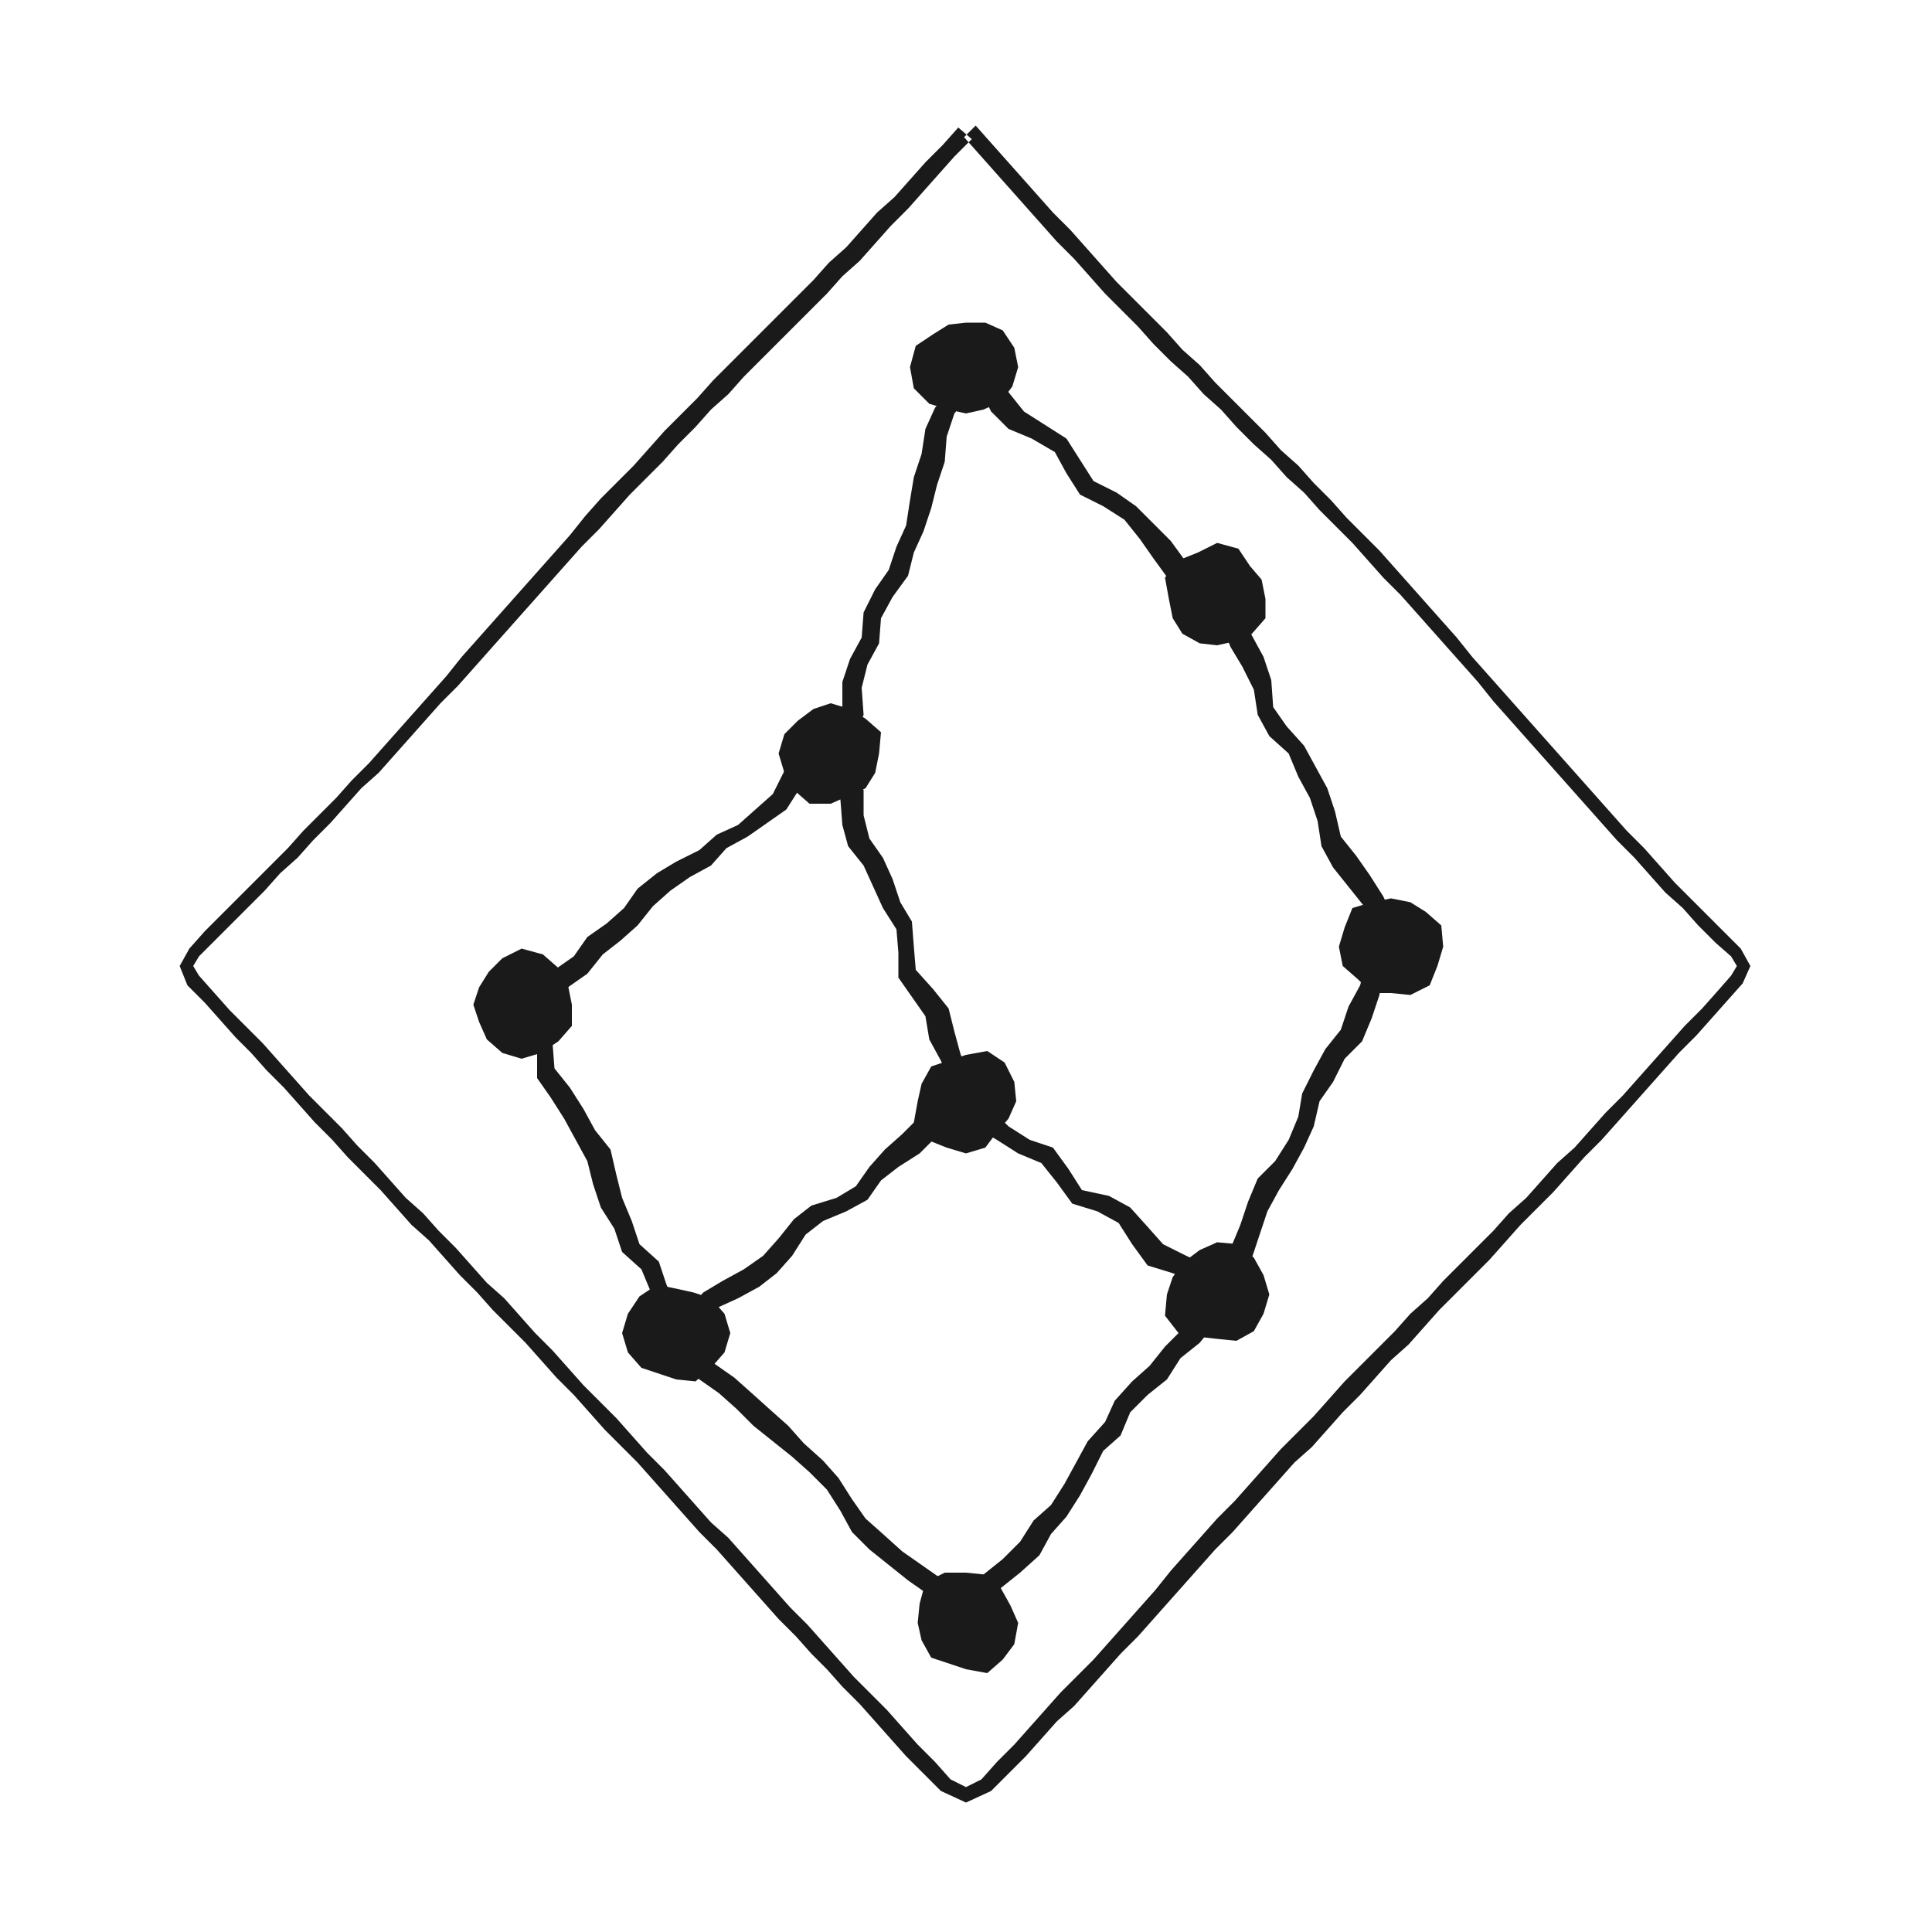
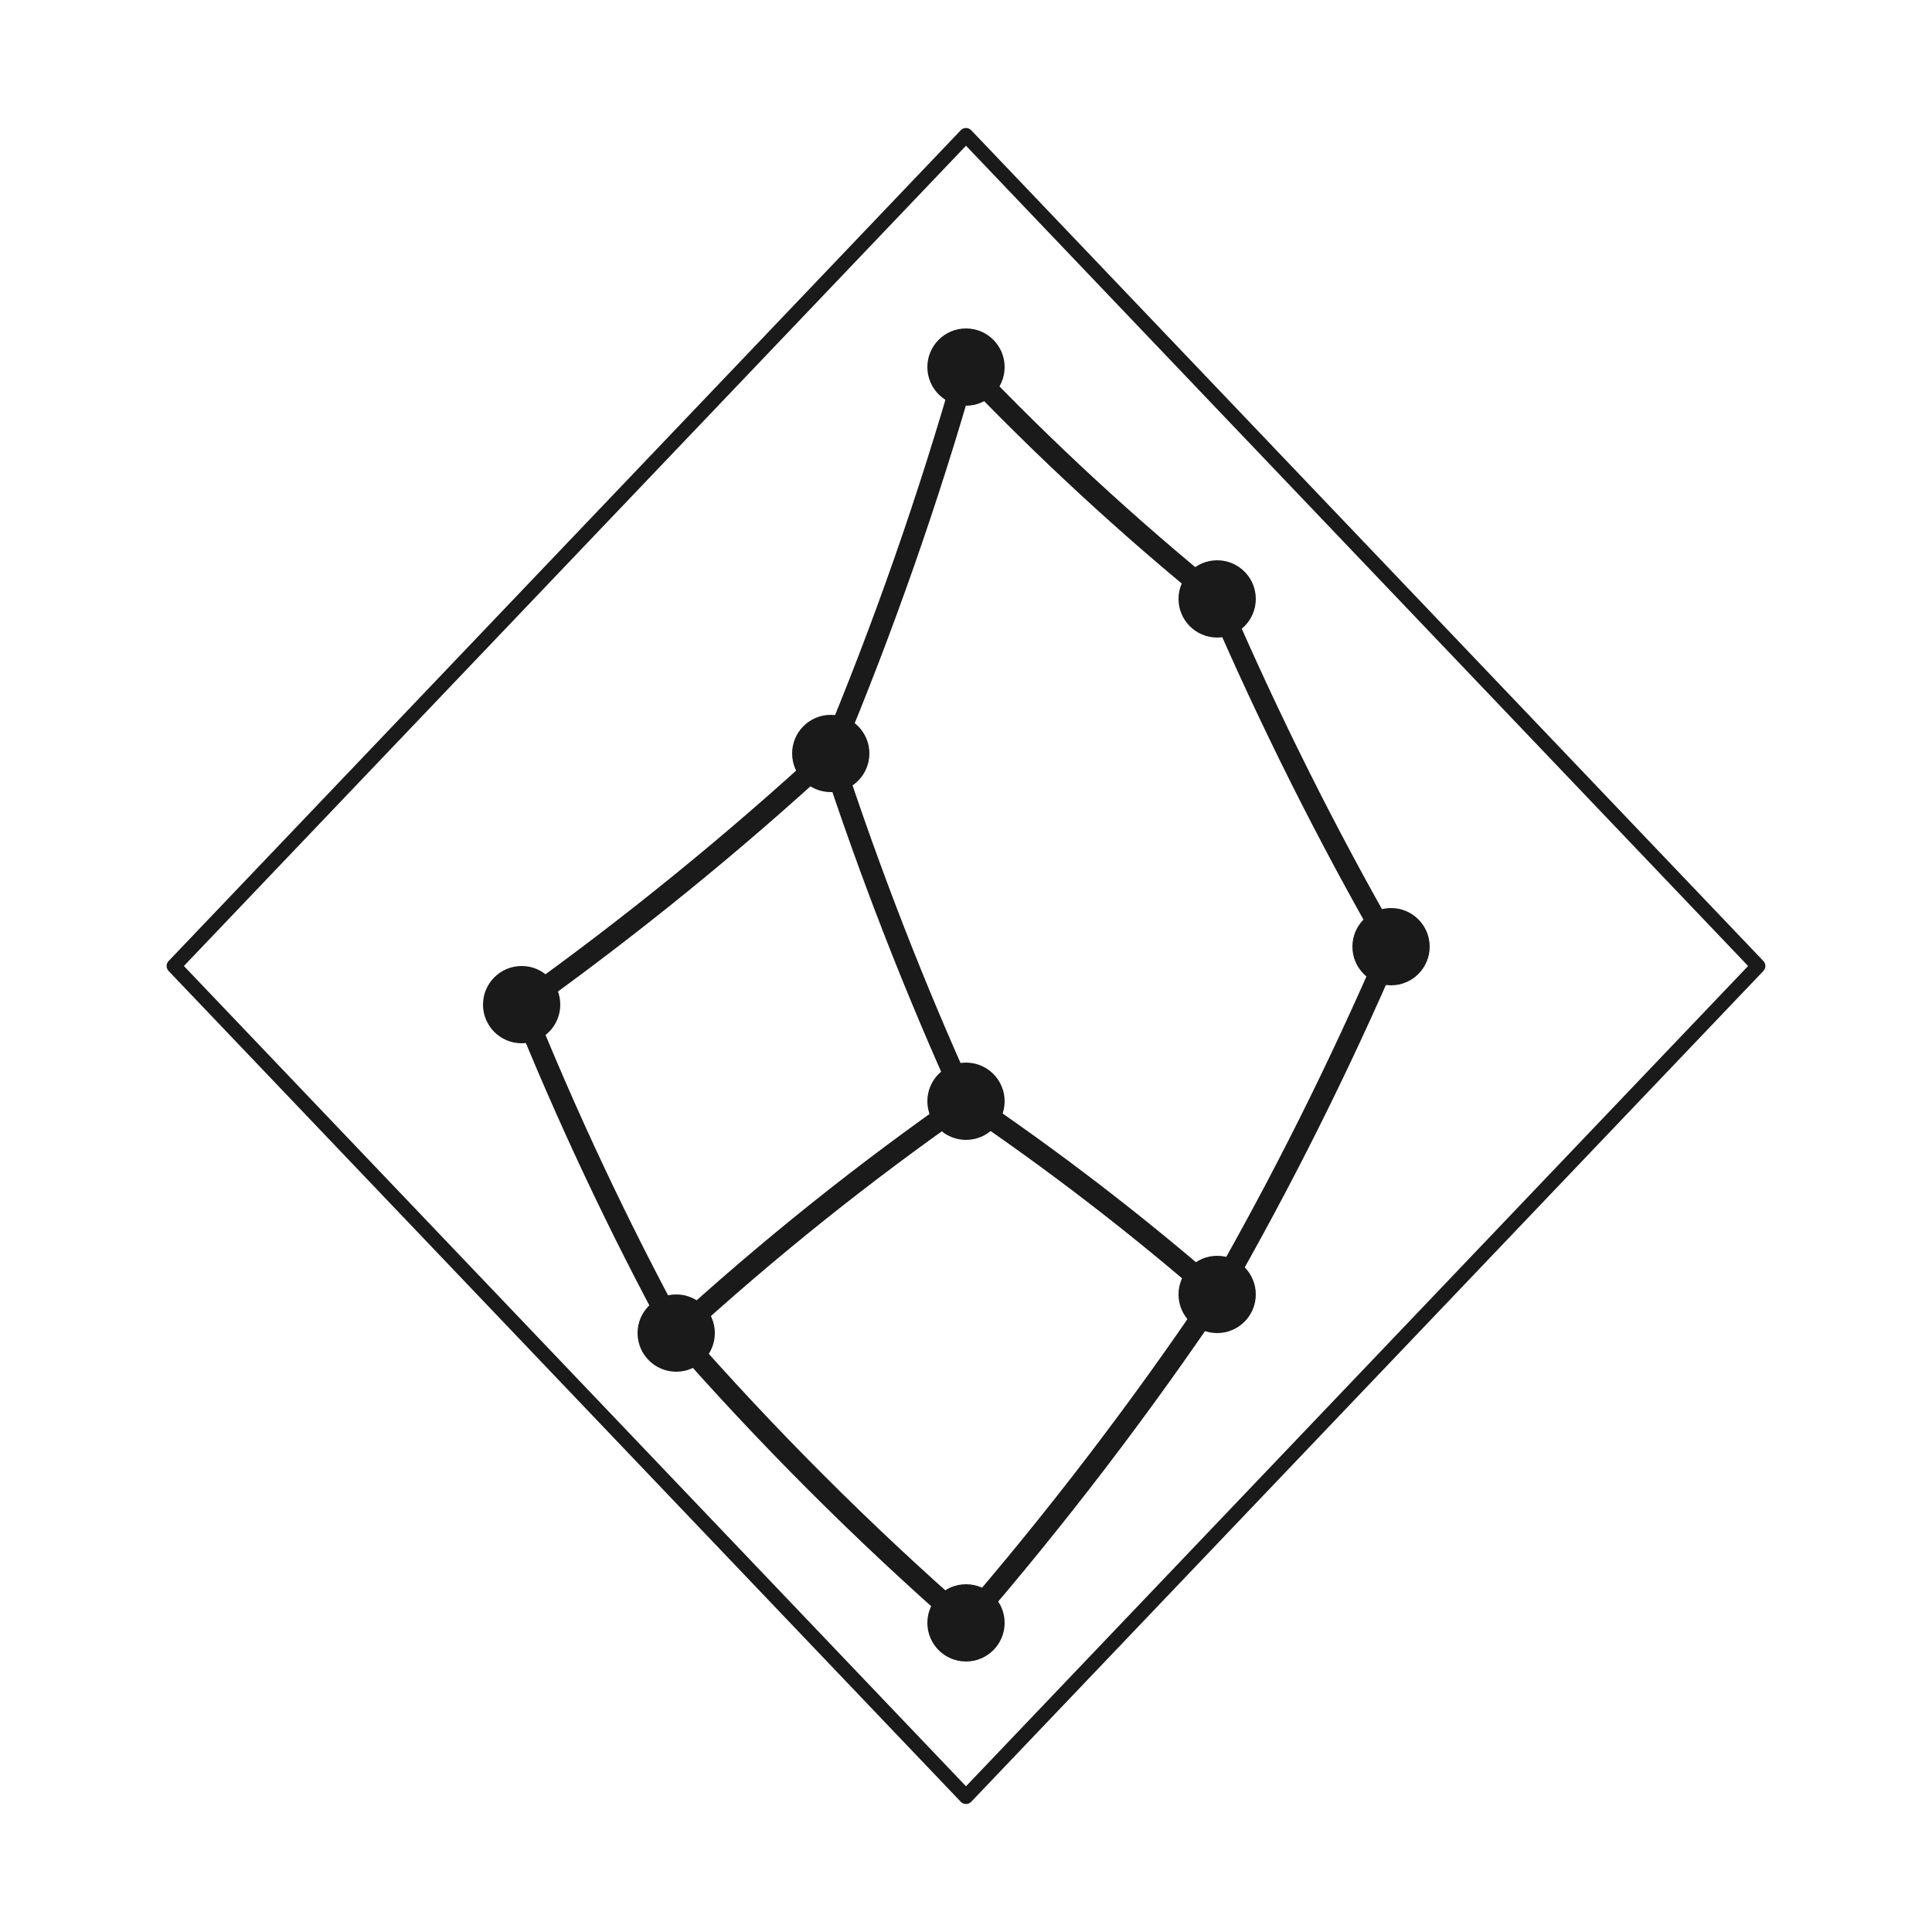
<svg xmlns="http://www.w3.org/2000/svg" viewBox="0 0 100 100" role="img" aria-label="A causal set inside a causal diamond">
-   <style>path{fill:#1a1a1a;fill-rule:evenodd}</style>
-   <path d="M49.9,7.1 50.7,8.0 51.5,8.9 52.3,9.8 53.1,10.7 53.9,11.6 54.7,12.5 55.6,13.4 56.4,14.3 57.2,15.2 58.1,16.1 58.9,16.9 59.7,17.8 60.6,18.7 61.5,19.5 62.3,20.4 63.2,21.2 64.0,22.1 64.9,23.0 65.8,23.8 66.6,24.7 67.5,25.5 68.3,26.4 69.2,27.3 70.0,28.1 70.8,29.0 71.6,29.9 72.5,30.8 73.3,31.7 74.1,32.6 74.9,33.5 75.7,34.4 76.5,35.3 77.3,36.3 78.1,37.2 78.9,38.1 79.7,39.0 80.5,39.9 81.3,40.8 82.1,41.7 82.9,42.6 83.7,43.5 84.6,44.4 85.4,45.3 86.2,46.2 87.1,47.0 87.9,47.9 88.8,48.8 89.6,49.5 89.9,50.0 89.6,50.5 88.9,51.3 88.1,52.2 87.2,53.1 86.4,54.0 85.6,54.9 84.8,55.8 84.0,56.7 83.1,57.6 82.3,58.5 81.5,59.4 80.6,60.2 79.8,61.1 79.0,62.0 78.1,62.8 77.3,63.7 76.4,64.6 75.6,65.4 74.7,66.3 73.9,67.2 73.0,68.0 72.2,68.9 71.3,69.8 70.5,70.6 69.6,71.5 68.8,72.4 68.0,73.3 67.1,74.2 66.3,75.0 65.5,75.9 64.7,76.8 63.9,77.7 63.0,78.6 62.2,79.5 61.4,80.4 60.6,81.3 59.8,82.3 59.0,83.2 58.2,84.1 57.4,85.0 56.6,85.9 55.7,86.8 54.9,87.6 54.1,88.5 53.3,89.4 52.5,90.3 51.6,91.2 50.8,92.1 50.0,92.5 49.2,92.1 48.4,91.2 47.5,90.3 46.7,89.4 45.9,88.5 45.1,87.7 44.2,86.8 43.4,85.9 42.6,85.0 41.8,84.1 40.9,83.2 40.1,82.3 39.3,81.4 38.5,80.5 37.7,79.6 36.8,78.8 36.0,77.9 35.2,77.0 34.4,76.1 33.5,75.2 32.7,74.3 31.9,73.4 31.0,72.5 30.2,71.7 29.4,70.8 28.6,69.9 27.7,69.0 26.9,68.1 26.1,67.2 25.2,66.4 24.4,65.5 23.6,64.6 22.7,63.7 21.9,62.8 21.0,62.0 20.2,61.1 19.4,60.2 18.5,59.3 17.7,58.4 16.9,57.6 16.0,56.7 15.2,55.8 14.4,54.9 13.6,54.0 12.7,53.1 11.9,52.3 11.1,51.4 10.3,50.5 10.0,50.0 10.3,49.5 11.1,48.7 12.0,47.8 12.8,47.0 13.7,46.1 14.5,45.2 15.4,44.4 16.2,43.5 17.1,42.6 17.9,41.7 18.7,40.8 19.6,40.0 20.4,39.1 21.2,38.2 22.0,37.3 22.8,36.4 23.7,35.5 24.5,34.6 25.3,33.7 26.1,32.8 26.9,31.9 27.7,31.0 28.5,30.1 29.3,29.2 30.1,28.3 31.0,27.4 31.8,26.5 32.6,25.6 33.5,24.7 34.3,23.9 35.1,23.0 36.0,22.1 36.8,21.2 37.7,20.4 38.5,19.5 39.4,18.6 40.2,17.8 41.1,16.9 41.9,16.1 42.8,15.2 43.6,14.3 44.5,13.5 45.3,12.6 46.1,11.7 47.0,10.8 47.8,9.9 48.6,9.0 49.4,8.1 50.3,7.2 49.6,6.6 48.8,7.5 47.9,8.4 47.1,9.3 46.3,10.2 45.4,11.0 44.6,11.9 43.8,12.8 42.9,13.6 42.1,14.5 41.2,15.4 40.4,16.2 39.5,17.1 38.6,18.0 37.8,18.8 36.9,19.7 36.1,20.6 35.3,21.4 34.4,22.3 33.6,23.2 32.8,24.1 31.9,25.0 31.1,25.8 30.3,26.7 29.5,27.7 28.7,28.6 27.9,29.5 27.1,30.4 26.3,31.3 25.5,32.2 24.7,33.1 23.9,34.0 23.1,35.0 22.3,35.9 21.5,36.8 20.7,37.7 19.9,38.6 19.1,39.5 18.2,40.4 17.4,41.3 16.6,42.1 15.7,43.0 14.9,43.9 14.0,44.8 13.2,45.6 12.3,46.5 11.5,47.3 10.6,48.2 9.8,49.1 9.3,50.0 9.7,51.0 10.6,51.9 11.4,52.8 12.2,53.7 13.0,54.5 13.8,55.4 14.7,56.3 15.5,57.2 16.3,58.1 17.2,59.0 18.0,59.9 18.8,60.7 19.7,61.6 20.5,62.5 21.3,63.4 22.2,64.2 23.0,65.1 23.8,66.0 24.7,66.9 25.5,67.8 26.3,68.6 27.2,69.5 28.0,70.4 28.8,71.3 29.7,72.2 30.5,73.1 31.3,74.0 32.1,74.8 33.0,75.7 33.8,76.6 34.6,77.5 35.4,78.4 36.2,79.3 37.1,80.2 37.9,81.1 38.7,82.0 39.5,82.9 40.3,83.8 41.2,84.7 42.0,85.6 42.8,86.4 43.6,87.3 44.5,88.2 45.3,89.1 46.1,90.0 46.9,90.9 47.8,91.8 48.7,92.7 50.0,93.3 51.3,92.7 52.2,91.8 53.1,90.9 53.9,90.0 54.7,89.1 55.6,88.3 56.4,87.4 57.2,86.5 58.0,85.6 58.9,84.7 59.7,83.8 60.5,82.9 61.3,82.0 62.1,81.1 62.9,80.2 63.8,79.3 64.6,78.4 65.4,77.5 66.2,76.6 67.0,75.7 67.9,74.9 68.7,74.0 69.5,73.1 70.4,72.2 71.2,71.3 72.0,70.4 72.9,69.6 73.7,68.7 74.5,67.8 75.4,66.9 76.2,66.1 77.1,65.2 77.9,64.3 78.7,63.4 79.6,62.5 80.4,61.7 81.2,60.8 82.0,59.9 82.9,59.0 83.7,58.1 84.5,57.2 85.3,56.3 86.1,55.4 86.9,54.5 87.8,53.6 88.6,52.7 89.4,51.8 90.2,50.9 90.6,50.0 90.1,49.1 89.3,48.3 88.4,47.4 87.6,46.6 86.7,45.7 85.9,44.8 85.1,43.9 84.2,43.0 83.4,42.1 82.6,41.2 81.8,40.3 81.0,39.4 80.2,38.5 79.4,37.6 78.6,36.7 77.8,35.8 77.0,34.9 76.2,34.0 75.4,33.0 74.6,32.1 73.8,31.2 73.0,30.3 72.2,29.4 71.4,28.5 70.5,27.6 69.7,26.8 68.9,25.9 68.0,25.0 67.2,24.1 66.3,23.3 65.5,22.4 64.6,21.5 63.8,20.7 62.9,19.8 62.1,18.9 61.2,18.1 60.4,17.2 59.5,16.3 58.7,15.5 57.8,14.6 57.0,13.7 56.2,12.8 55.4,11.9 54.5,11.0 53.7,10.1 52.9,9.2 52.1,8.3 51.3,7.4 50.5,6.5Z" />
-   <path d="M50.3,83.7 49.6,82.6 48.7,81.7 47.7,81.0 46.7,80.3 45.7,79.4 44.8,78.6 44.1,77.6 43.4,76.5 42.6,75.6 41.6,74.7 40.8,73.8 39.9,73.0 38.9,72.1 38.0,71.3 37.0,70.6 36.0,69.8 35.1,68.9 34.7,69.3 35.2,70.6 36.2,71.4 37.2,72.1 38.1,72.9 39.0,73.8 40.0,74.6 41.0,75.4 41.9,76.2 42.8,77.1 43.5,78.2 44.1,79.3 45.0,80.2 46.0,81.0 47.0,81.8 48.0,82.5 48.8,83.4 49.9,84.1Z" />
-   <path d="M49.9,83.9 51.2,83.3 51.8,82.2 52.8,81.4 53.8,80.5 54.4,79.4 55.2,78.5 55.9,77.4 56.5,76.3 57.1,75.1 58.0,74.3 58.5,73.1 59.4,72.2 60.4,71.4 61.1,70.3 62.1,69.5 62.9,68.5 63.4,67.3 63.0,67.0 62.0,67.9 61.2,68.8 60.3,69.7 59.5,70.7 58.6,71.5 57.7,72.5 57.2,73.6 56.3,74.6 55.7,75.7 55.1,76.8 54.4,77.9 53.5,78.7 52.8,79.8 51.9,80.7 50.9,81.5 50.3,82.7 49.6,83.7Z" />
-   <path d="M35.1,69.1 36.1,68.5 37.1,67.7 38.2,67.2 39.3,66.6 40.2,65.9 41.0,65.0 41.7,63.9 42.6,63.2 43.8,62.7 44.9,62.1 45.6,61.1 46.5,60.4 47.6,59.7 48.4,58.9 49.4,58.2 50.4,57.5 50.1,57.1 48.7,57.2 47.6,57.8 46.7,58.7 45.8,59.5 45.0,60.4 44.3,61.4 43.3,62.0 42.0,62.4 41.1,63.1 40.3,64.1 39.5,65.0 38.5,65.7 37.4,66.3 36.4,66.9 35.6,67.8 34.9,68.8Z" />
-   <path d="M63.1,66.9 62.5,65.5 61.4,65.0 60.2,64.4 59.4,63.5 58.5,62.5 57.4,61.9 56.0,61.6 55.3,60.5 54.5,59.4 53.3,59.0 52.2,58.3 51.3,57.4 50.3,56.6 49.9,57.1 50.6,58.4 51.6,59.0 52.7,59.7 53.9,60.2 54.7,61.2 55.5,62.3 56.8,62.7 57.9,63.3 58.6,64.4 59.4,65.5 60.7,65.9 61.9,66.4 62.8,67.3Z" />
-   <path d="M35.2,68.9 35.0,67.6 34.5,66.5 34.1,65.3 33.1,64.4 32.7,63.2 32.2,62.0 31.9,60.8 31.6,59.5 30.8,58.5 30.2,57.4 29.5,56.3 28.7,55.3 28.6,54.0 27.9,53.0 27.6,51.7 27.1,51.9 27.1,53.3 27.8,54.4 27.8,55.8 28.5,56.8 29.2,57.9 29.8,59.0 30.4,60.1 30.7,61.3 31.1,62.5 31.8,63.6 32.2,64.8 33.2,65.7 33.7,66.9 34.2,68.0 34.8,69.1Z" />
-   <path d="M63.1,67.1 64.3,66.2 64.8,65.1 65.2,63.9 65.6,62.7 66.2,61.6 66.9,60.5 67.5,59.4 68.0,58.3 68.3,57.0 69.0,56.0 69.6,54.8 70.5,53.9 71.0,52.7 71.4,51.5 71.6,50.2 72.2,49.1 71.8,48.9 70.7,49.8 70.4,51.0 69.8,52.1 69.4,53.3 68.6,54.3 68.0,55.4 67.4,56.6 67.2,57.8 66.7,59.0 66.0,60.1 65.1,61.0 64.6,62.2 64.2,63.4 63.7,64.6 63.2,65.7 62.7,66.8Z" />
-   <path d="M49.9,57.0 50.1,55.7 49.7,54.5 49.4,53.4 49.1,52.2 48.3,51.2 47.4,50.2 47.3,49.0 47.2,47.7 46.6,46.7 46.2,45.5 45.7,44.4 45.0,43.4 44.7,42.2 44.7,40.9 44.2,39.8 43.2,38.9 42.8,39.1 43.2,40.2 43.5,41.4 43.6,42.7 43.9,43.8 44.7,44.8 45.2,45.9 45.7,47.0 46.4,48.1 46.5,49.3 46.5,50.6 47.2,51.6 47.9,52.6 48.1,53.8 48.7,54.9 49.2,56.0 49.5,57.2Z" />
-   <path d="M27.0,52.0 28.3,51.7 29.4,51.1 30.4,50.4 31.2,49.4 32.1,48.7 33.0,47.9 33.8,46.9 34.7,46.1 35.7,45.4 36.8,44.8 37.6,43.9 38.7,43.3 39.7,42.6 40.7,41.9 41.4,40.8 42.4,40.2 43.0,39.1 42.7,38.6 41.6,39.2 40.6,39.9 40.0,41.1 39.1,41.9 38.2,42.7 37.1,43.2 36.2,44.0 35.0,44.6 34.0,45.2 33.0,46.0 32.3,47.0 31.4,47.8 30.4,48.5 29.7,49.5 28.7,50.2 27.7,50.9 26.7,51.7Z" />
-   <path d="M72.1,48.9 72.1,47.5 71.6,46.4 70.9,45.3 70.2,44.3 69.4,43.3 69.1,42.0 68.7,40.8 68.1,39.7 67.5,38.6 66.6,37.6 65.9,36.6 65.8,35.2 65.4,34.0 64.8,32.9 64.3,31.8 63.1,31.0 62.6,31.2 63.2,32.3 63.7,33.5 64.3,34.5 64.9,35.7 65.1,37.0 65.7,38.1 66.7,39.0 67.2,40.2 67.8,41.3 68.2,42.5 68.4,43.8 69.0,44.9 69.8,45.9 70.6,46.9 71.2,48.0 71.8,49.1Z" />
-   <path d="M43.3,39.1 44.2,38.1 44.7,37.0 44.6,35.6 44.9,34.4 45.5,33.3 45.6,32.0 46.2,30.9 47.0,29.8 47.3,28.6 47.8,27.5 48.2,26.3 48.5,25.1 48.9,23.9 49.0,22.6 49.4,21.4 50.2,20.4 50.3,19.1 49.8,18.9 49.3,20.1 48.4,21.1 47.9,22.2 47.7,23.5 47.3,24.7 47.1,25.9 46.9,27.2 46.4,28.3 46.0,29.5 45.3,30.5 44.7,31.7 44.6,33.0 44.0,34.1 43.6,35.3 43.6,36.6 43.0,37.7 42.8,38.9Z" />
-   <path d="M63.4,30.5 62.5,29.6 61.4,29.1 60.6,28.0 59.7,27.1 58.8,26.2 57.8,25.5 56.6,24.9 55.9,23.8 55.2,22.7 54.1,22.0 53.0,21.3 52.2,20.3 51.5,19.3 50.3,18.7 49.9,19.1 50.7,20.1 51.3,21.3 52.2,22.2 53.4,22.7 54.6,23.4 55.2,24.5 55.9,25.6 57.1,26.2 58.2,26.9 59.0,27.9 59.7,28.9 60.5,30.0 61.8,30.5 63.1,30.9Z" />
-   <path d="M52.7,84.0 52.5,85.1 51.9,85.9 51.1,86.6 50.0,86.4 49.1,86.1 48.2,85.8 47.7,84.9 47.5,84.0 47.6,83.0 47.9,81.9 48.9,81.4 50.0,81.4 51.0,81.5 51.8,82.2 52.3,83.1Z" />
-   <path d="M37.8,69.0 37.5,70.0 36.8,70.8 36.0,71.5 35.0,71.4 34.1,71.1 33.2,70.8 32.5,70.0 32.2,69.0 32.5,68.0 33.1,67.1 34.0,66.5 35.0,66.7 35.9,66.9 36.8,67.2 37.5,68.0Z" />
-   <path d="M65.7,67.0 65.4,68.0 64.9,68.9 64.0,69.4 63.0,69.3 62.1,69.2 61.0,69.0 60.3,68.1 60.4,67.0 60.7,66.1 61.3,65.3 62.1,64.7 63.0,64.3 64.1,64.4 64.9,65.1 65.4,66.0Z" />
-   <path d="M52.6,57.0 52.2,57.9 51.6,58.6 51.0,59.4 50.0,59.7 49.0,59.4 48.0,59.0 47.3,58.1 47.5,57.0 47.7,56.1 48.2,55.2 49.1,54.9 50.0,54.6 51.1,54.4 52.0,55.0 52.5,56.0Z" />
-   <path d="M29.6,52.0 29.6,53.1 28.9,53.9 28.0,54.5 27.0,54.8 26.0,54.5 25.2,53.8 24.8,52.9 24.5,52.0 24.8,51.1 25.3,50.3 26.0,49.6 27.0,49.1 28.1,49.4 28.9,50.1 29.4,51.0Z" />
-   <path d="M74.7,49.0 74.4,50.0 74.0,51.0 73.0,51.5 72.0,51.4 71.0,51.4 70.3,50.7 69.5,50.0 69.3,49.0 69.6,48.0 70.0,47.0 71.0,46.7 72.0,46.5 73.0,46.7 73.8,47.2 74.6,47.9Z" />
-   <path d="M45.5,39.0 45.3,40.0 44.8,40.8 43.9,41.2 43.0,41.6 41.9,41.6 41.1,40.9 40.6,40.0 40.3,39.0 40.6,38.0 41.3,37.3 42.1,36.7 43.0,36.4 44.0,36.7 44.8,37.2 45.6,37.9Z" />
-   <path d="M65.5,31.0 65.5,32.0 64.8,32.8 63.9,33.2 63.0,33.4 62.1,33.3 61.2,32.8 60.7,32.0 60.5,31.0 60.3,29.9 61.0,29.0 62.0,28.6 63.0,28.1 64.1,28.4 64.7,29.3 65.3,30.0Z" />
-   <path d="M52.7,19.0 52.4,20.0 51.8,20.8 50.9,21.2 50.0,21.4 49.1,21.2 48.1,20.9 47.3,20.1 47.1,19.0 47.4,17.9 48.3,17.3 49.1,16.8 50.0,16.7 51.0,16.7 51.9,17.1 52.5,18.0Z" />
+   <g fill="none" stroke="#1a1a1a" stroke-width="1.1" stroke-linecap="round" stroke-linejoin="round">
+     <path d="M50.0,7.0 L91.0,50.0 L50.0,93.0 L9.0,50.0Z" stroke-width="0.75" />
+     <path d="M50.0,84.0 Q42.0,77.0 35.0,69.0" />
+     <path d="M50.0,84.0 Q57.0,75.9 63.0,67.0" />
+     <path d="M35.0,69.0 Q42.1,62.5 50.0,57.0" />
+     <path d="M63.0,67.0 Q56.8,61.6 50.0,57.0" />
+     <path d="M35.0,69.0 Q30.5,60.7 27.0,52.0" />
+     <path d="M63.0,67.0 Q68.0,58.3 72.0,49.0" />
+     <path d="M50.0,57.0 Q46.0,48.2 43.0,39.0" />
+     <path d="M27.0,52.0 Q35.4,46.0 43.0,39.0" />
+     <path d="M72.0,49.0 Q67.0,40.3 63.0,31.0" />
+     <path d="M43.0,39.0 Q47.1,29.2 50.0,19.0" />
+     <path d="M63.0,31.0 Q56.1,25.4 50.0,19.0" />
+   </g>
+   <circle cx="50.0" cy="84.0" r="2.0" fill="#1a1a1a" />
+   <circle cx="35.0" cy="69.0" r="2.0" fill="#1a1a1a" />
+   <circle cx="63.0" cy="67.0" r="2.0" fill="#1a1a1a" />
+   <circle cx="50.0" cy="57.0" r="2.0" fill="#1a1a1a" />
+   <circle cx="27.0" cy="52.0" r="2.0" fill="#1a1a1a" />
+   <circle cx="72.0" cy="49.0" r="2.0" fill="#1a1a1a" />
+   <circle cx="43.0" cy="39.0" r="2.0" fill="#1a1a1a" />
+   <circle cx="63.0" cy="31.0" r="2.0" fill="#1a1a1a" />
+   <circle cx="50.0" cy="19.0" r="2.0" fill="#1a1a1a" />
</svg>
